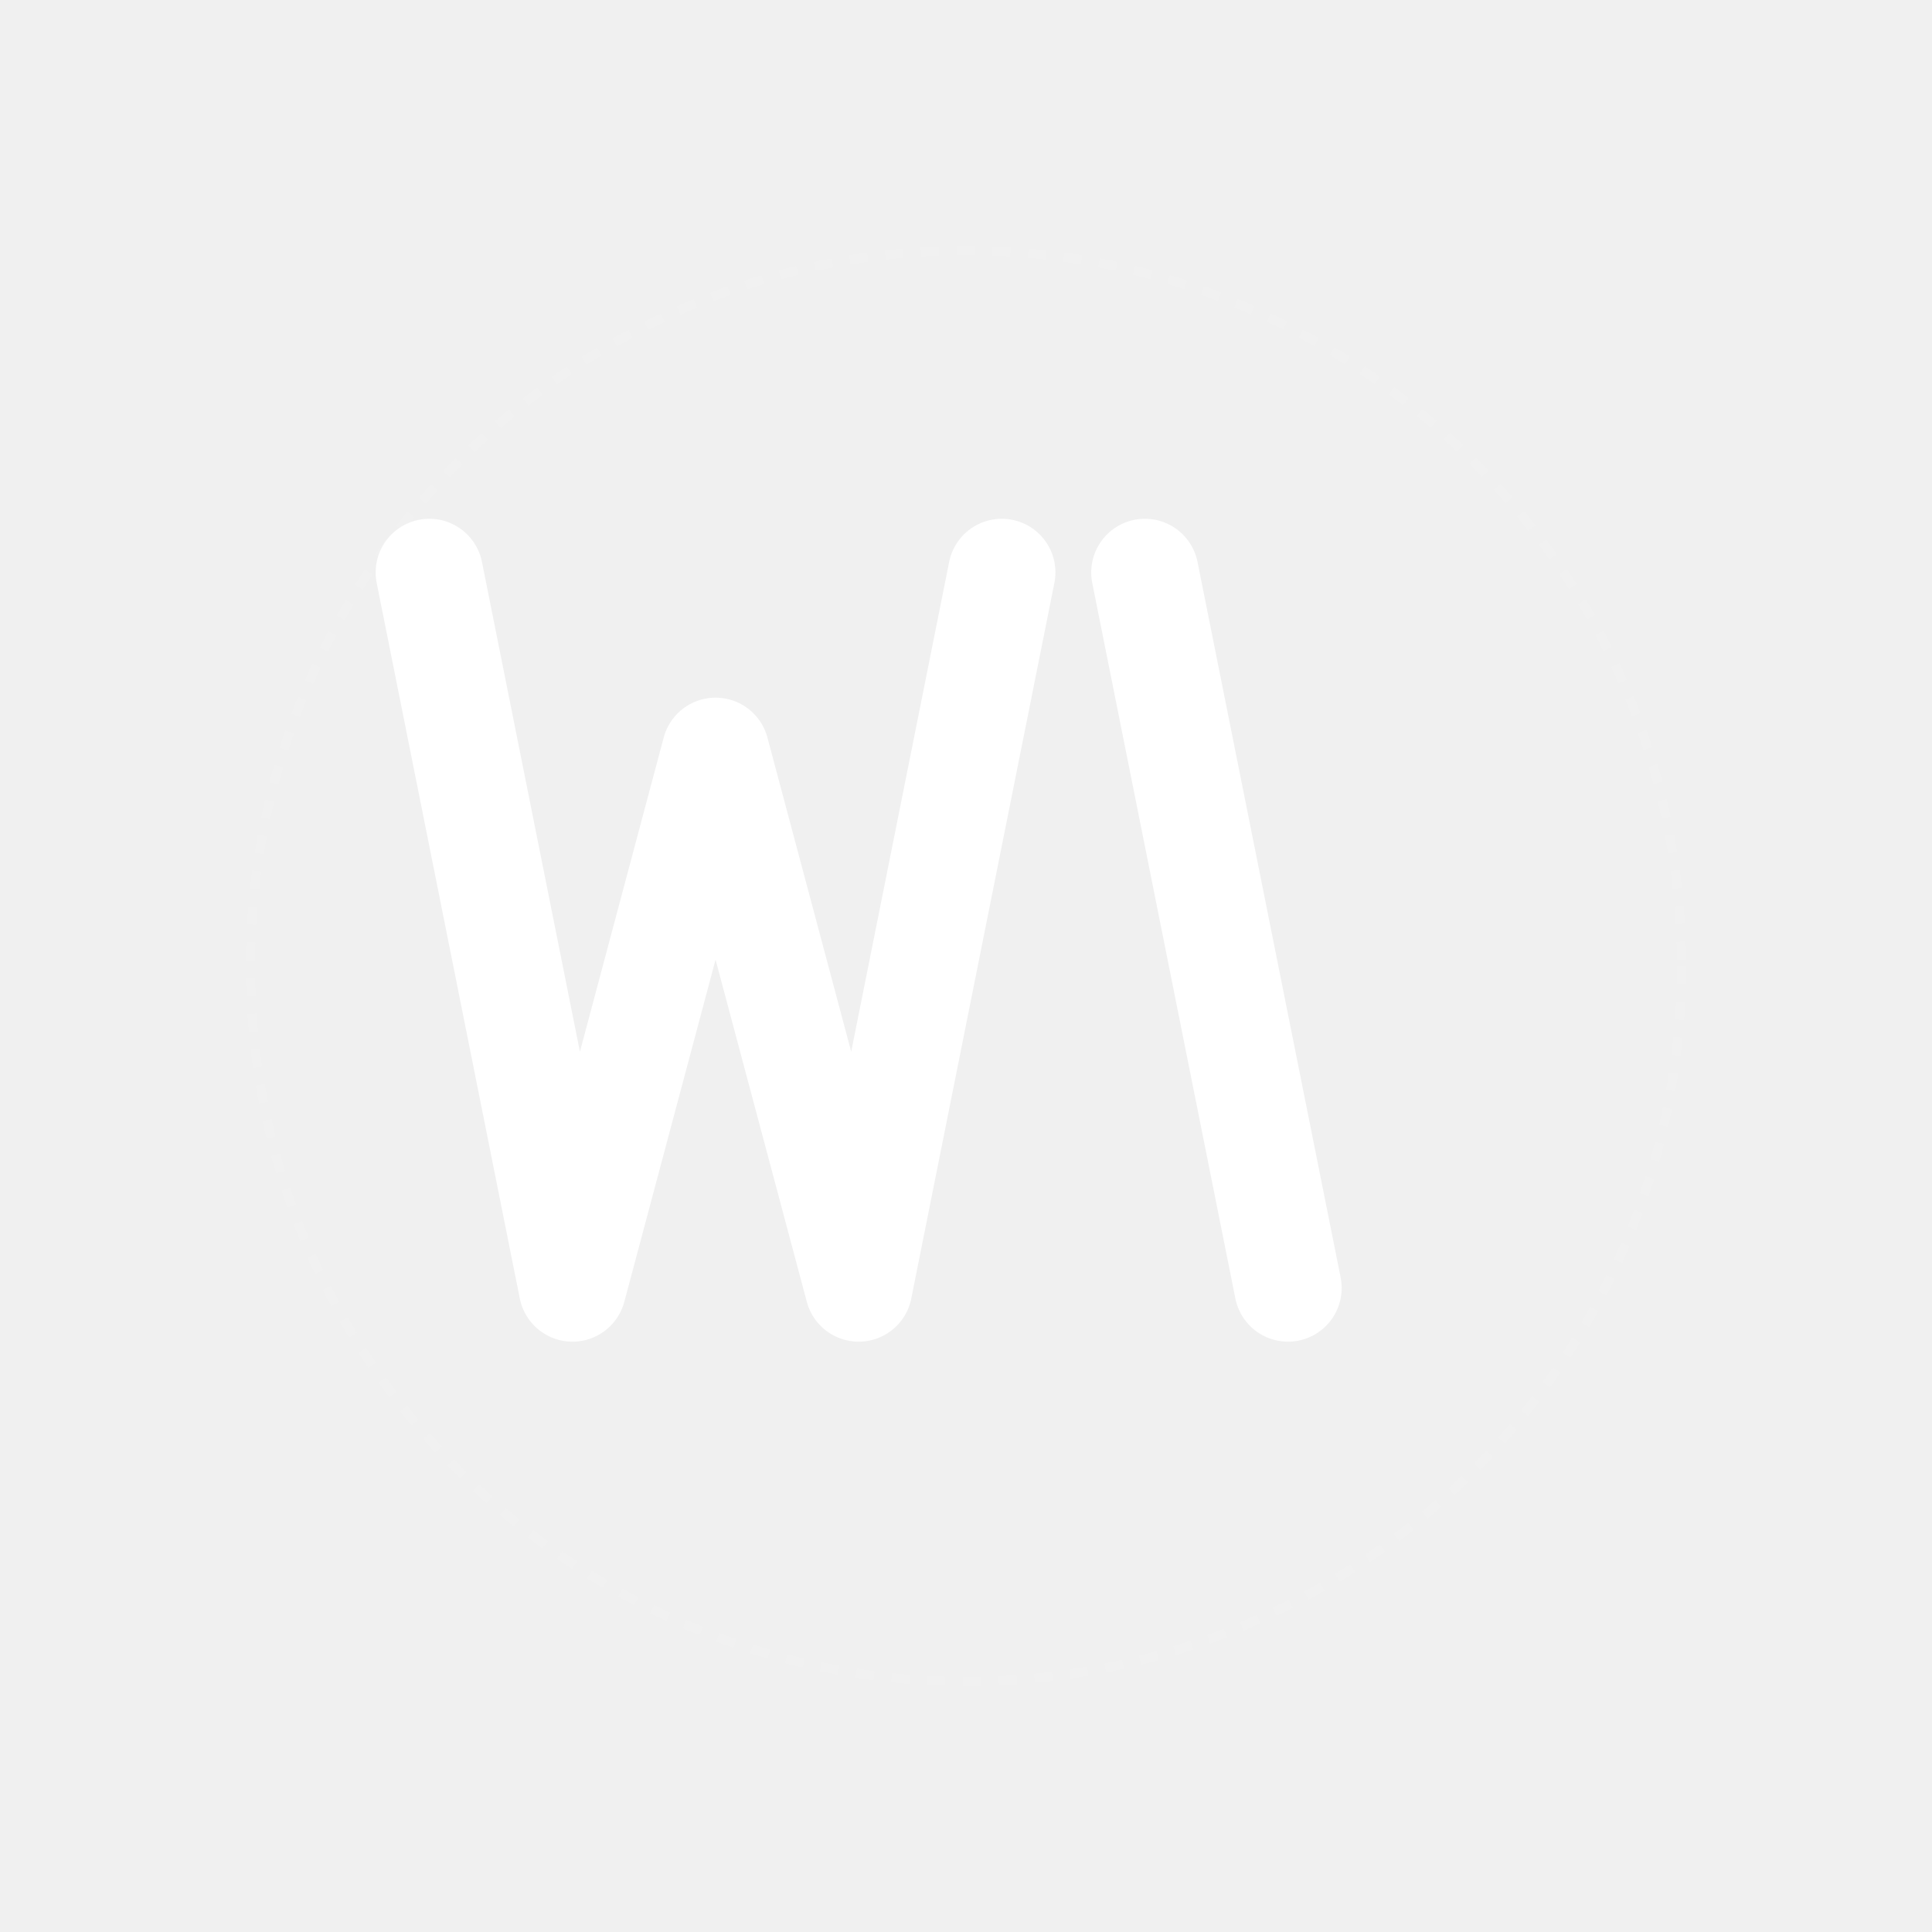
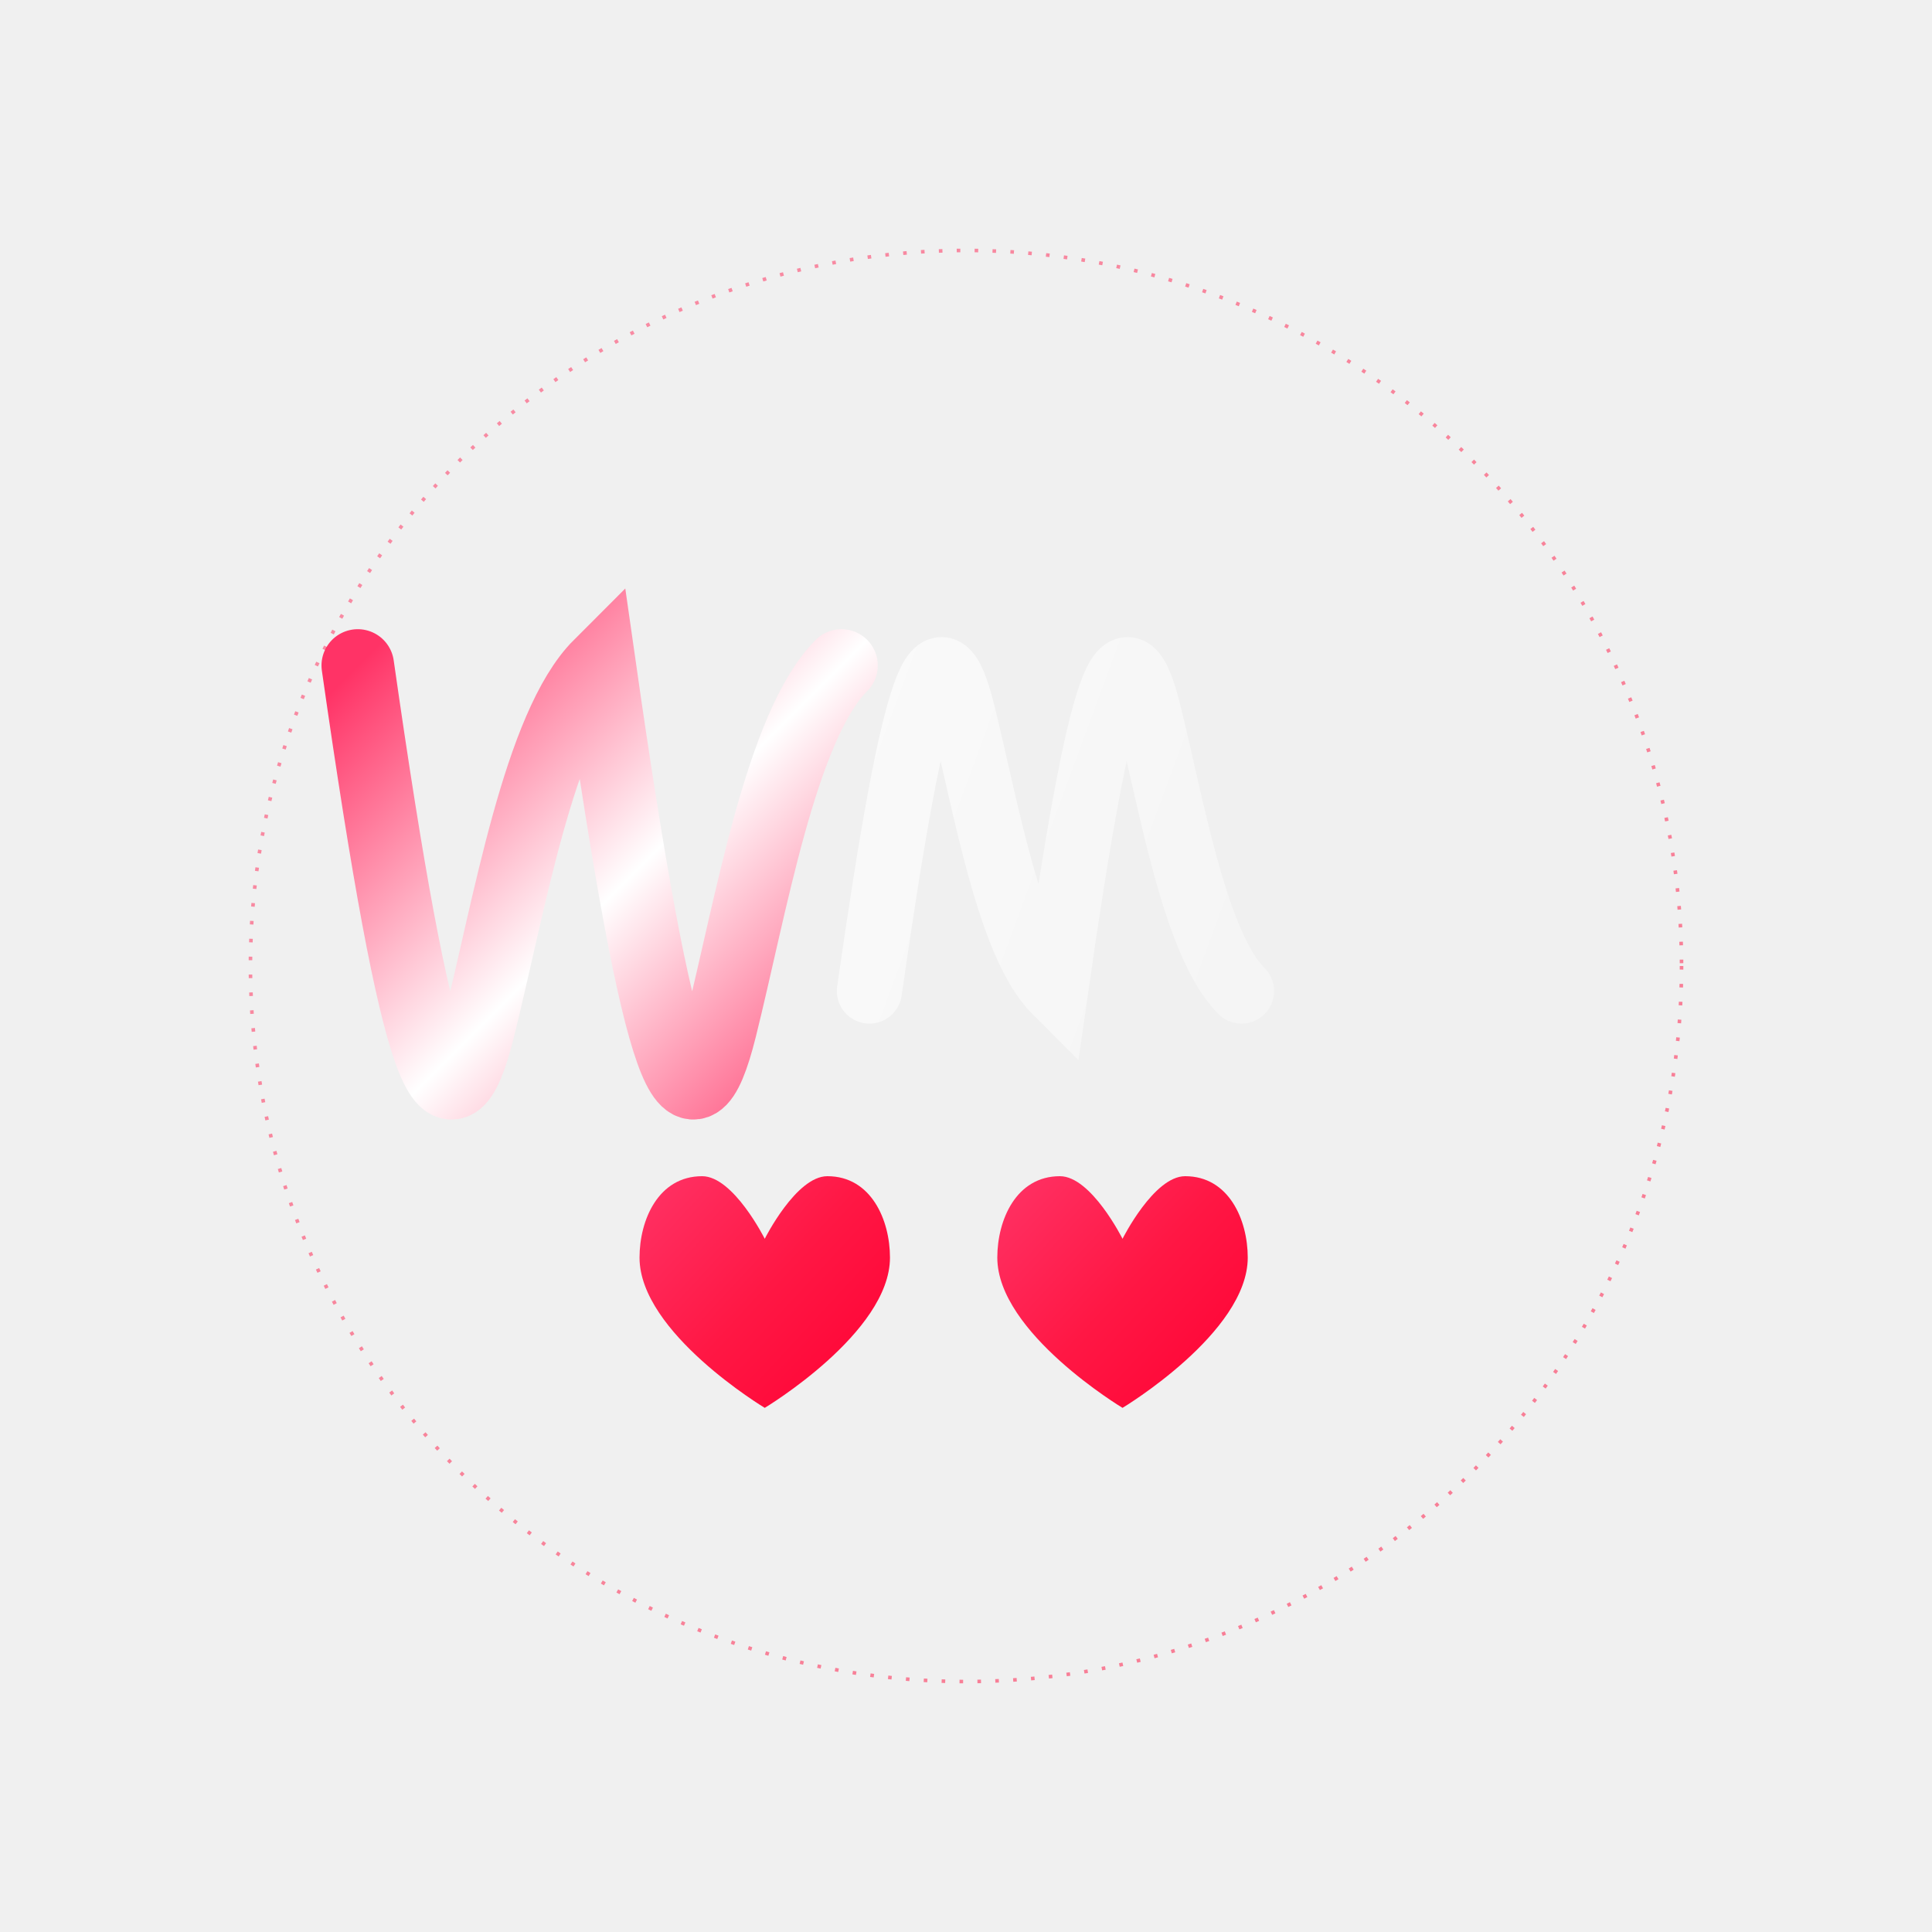
<svg xmlns="http://www.w3.org/2000/svg" width="108" height="108" viewBox="0 0 108 108" fill="none">
-   <path d="M24 32L32 72L40 42L48 72L56 32M64 32L72 72" stroke="white" stroke-width="6" stroke-linecap="round" stroke-linejoin="round" />
-   <circle cx="54" cy="54" r="40" stroke="rgba(255,255,255,0.1)" stroke-width="0.5" stroke-dasharray="1,1" />
+   <g transform="translate(20, 32) scale(0.13)">
+     <g transform="translate(0, 40) scale(1.3)">
+       <path d="M0 0                     C 20 140, 30 160, 40 120                     S 60 20, 80 0                     C 100 140, 110 160, 120 120                     S 140 20, 160 0" stroke="url(#wGradient)" stroke-width="24" stroke-linecap="round" fill="none">
+         <animate attributeName="stroke-width" values="24;32;24" dur="2s" repeatCount="indefinite" />
+         <animate attributeName="opacity" values="0.95;1;0.95" dur="2s" repeatCount="indefinite" />
+       </path>
+     </g>
+     <path d="M220 180                 C 240 40, 250 20, 260 60                 S 280 160, 300 180                 C 320 40, 330 20, 340 60                 S 360 160, 380 180" stroke="url(#textGradient)" stroke-width="28" stroke-linecap="round" fill="none">
+       <animate attributeName="stroke-width" values="28;32;28" dur="3s" repeatCount="indefinite" />
+     </path>
+   </g>
+   <circle cx="54" cy="54" r="40" stroke="url(#borderGradient)" stroke-width="0.2" stroke-dasharray="0.2,0.8" opacity="0.5" />
+   <g transform="translate(34, 64) scale(0.035)">
+     <path d="M250 150                 C 250 150 200 50 150 50                 C 80 50 50 120 50 180                 C 50 300 250 420 250 420                 C 250 420 450 300 450 180                 C 450 120 420 50 350 50                 C 300 50 250 150 250 150Z" fill="url(#heartGradient)">
+       <animate attributeName="opacity" values="1;0.7;1" dur="2s" repeatCount="indefinite" />
+     </path>
+   </g>
+   <g transform="translate(54, 64) scale(0.035)">
+     <path d="M250 150                 C 250 150 200 50 150 50                 C 80 50 50 120 50 180                 C 50 300 250 420 250 420                 C 250 420 450 300 450 180                 C 450 120 420 50 350 50                 C 300 50 250 150 250 150Z" fill="url(#heartGradient)">
+       <animate attributeName="opacity" values="1;0.7;1" dur="2.5s" repeatCount="indefinite" />
+     </path>
+   </g>
+   <defs>
+     <linearGradient id="borderGradient" x1="0" y1="0" x2="108" y2="108" gradientUnits="userSpaceOnUse">
+       <stop offset="0%" style="stop-color:#FF3366" />
+       <stop offset="50%" style="stop-color:#FF1744" />
+       <stop offset="100%" style="stop-color:#FF0033" />
+     </linearGradient>
+     <linearGradient id="wGradient" x1="0" y1="0" x2="160" y2="160" gradientUnits="userSpaceOnUse">
+       <stop offset="0%" style="stop-color:#FF3366" />
+       <stop offset="50%" style="stop-color:#FFFFFF" />
+       <stop offset="100%" style="stop-color:#FF3366" />
+     </linearGradient>
+     <linearGradient id="textGradient" x1="0" y1="40" x2="380" y2="180" gradientUnits="userSpaceOnUse">
+       <stop offset="0%" style="stop-color:#FFFFFF" />
+       <stop offset="50%" style="stop-color:#FAFAFA" />
+       <stop offset="100%" style="stop-color:#F5F5F5" />
+     </linearGradient>
+     <linearGradient id="heartGradient" x1="50" y1="50" x2="450" y2="420" gradientUnits="userSpaceOnUse">
+       <stop offset="0%" style="stop-color:#FF3366" />
+       <stop offset="50%" style="stop-color:#FF1744" />
+       <stop offset="100%" style="stop-color:#FF0033" />
+     </linearGradient>
+   </defs>
</svg>
